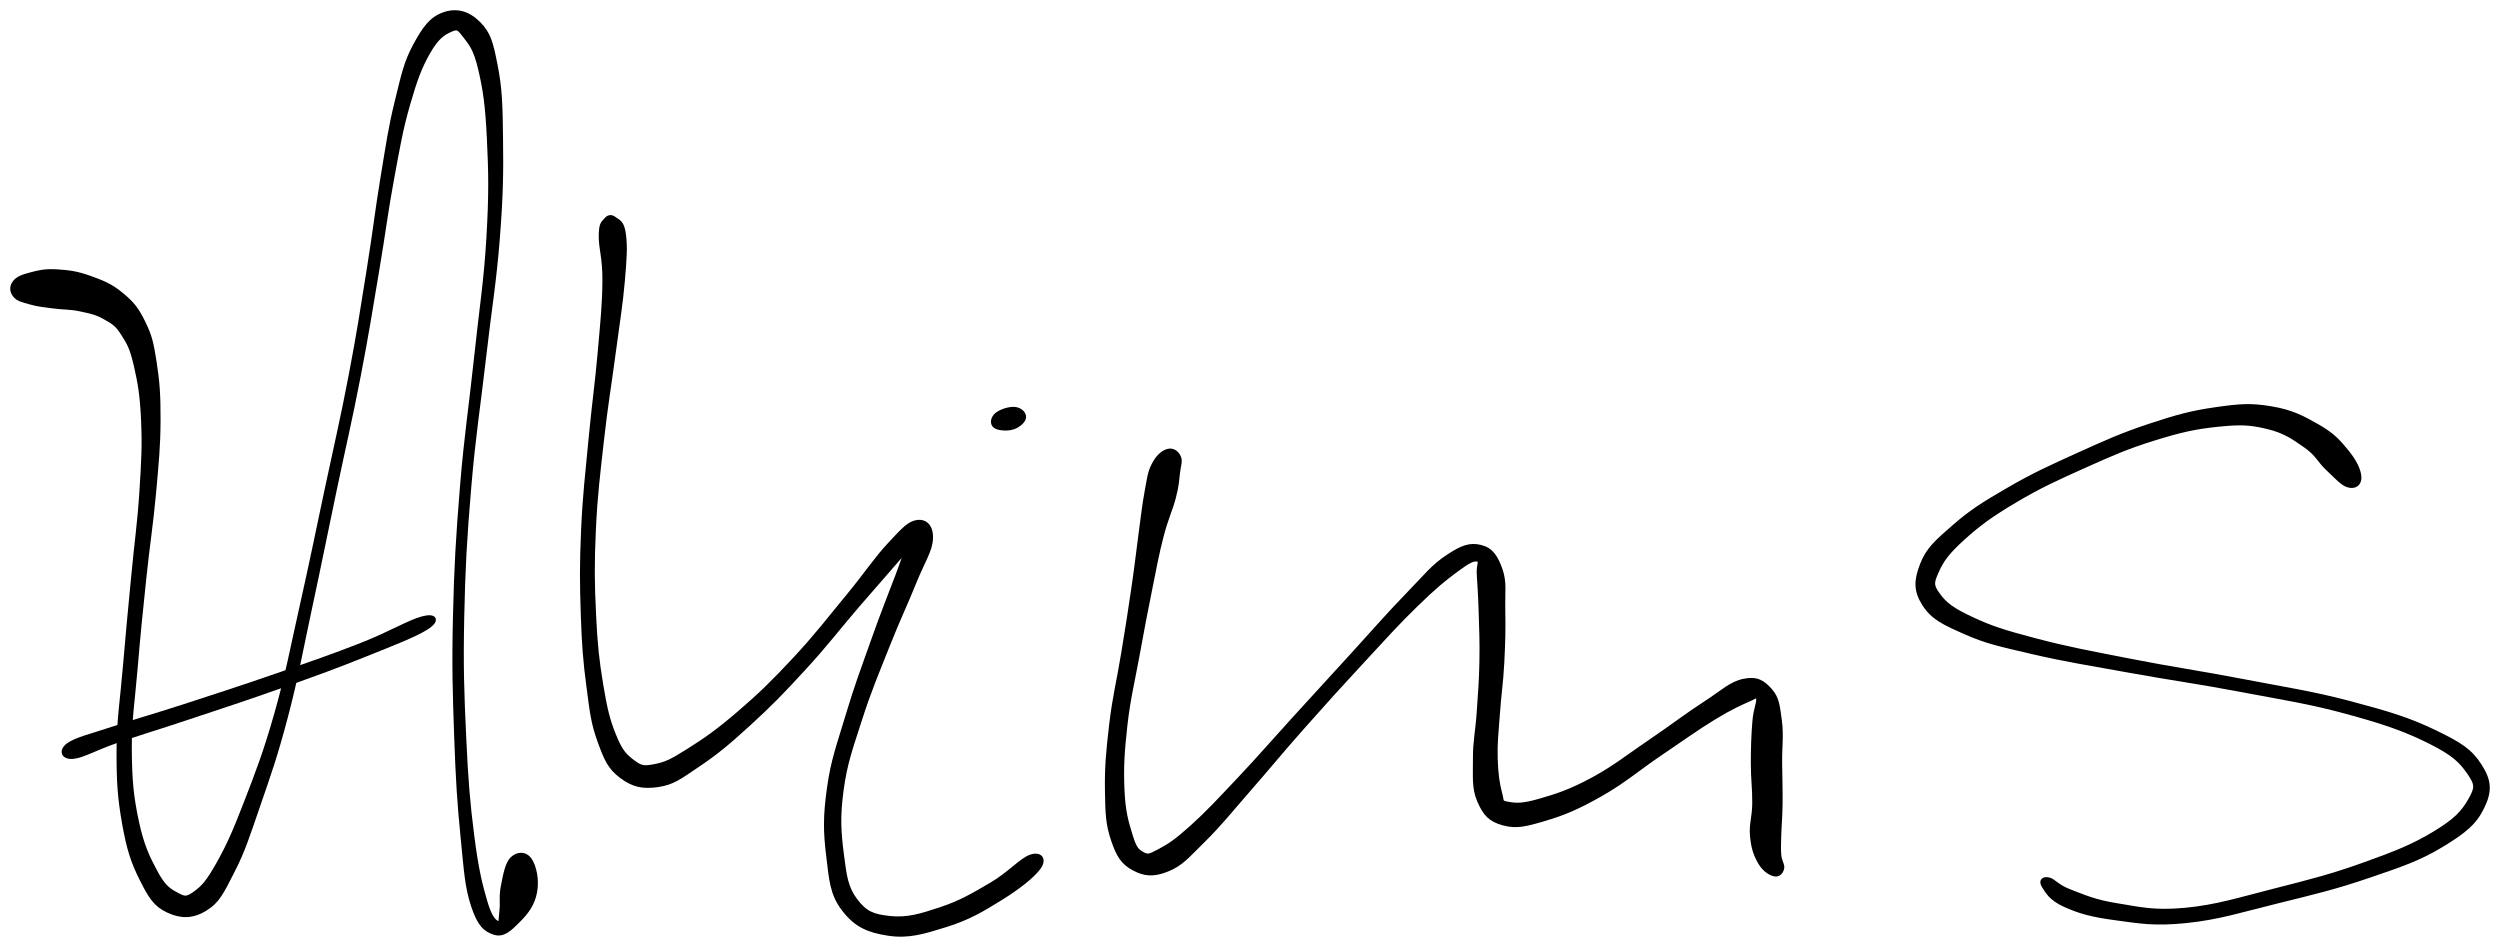
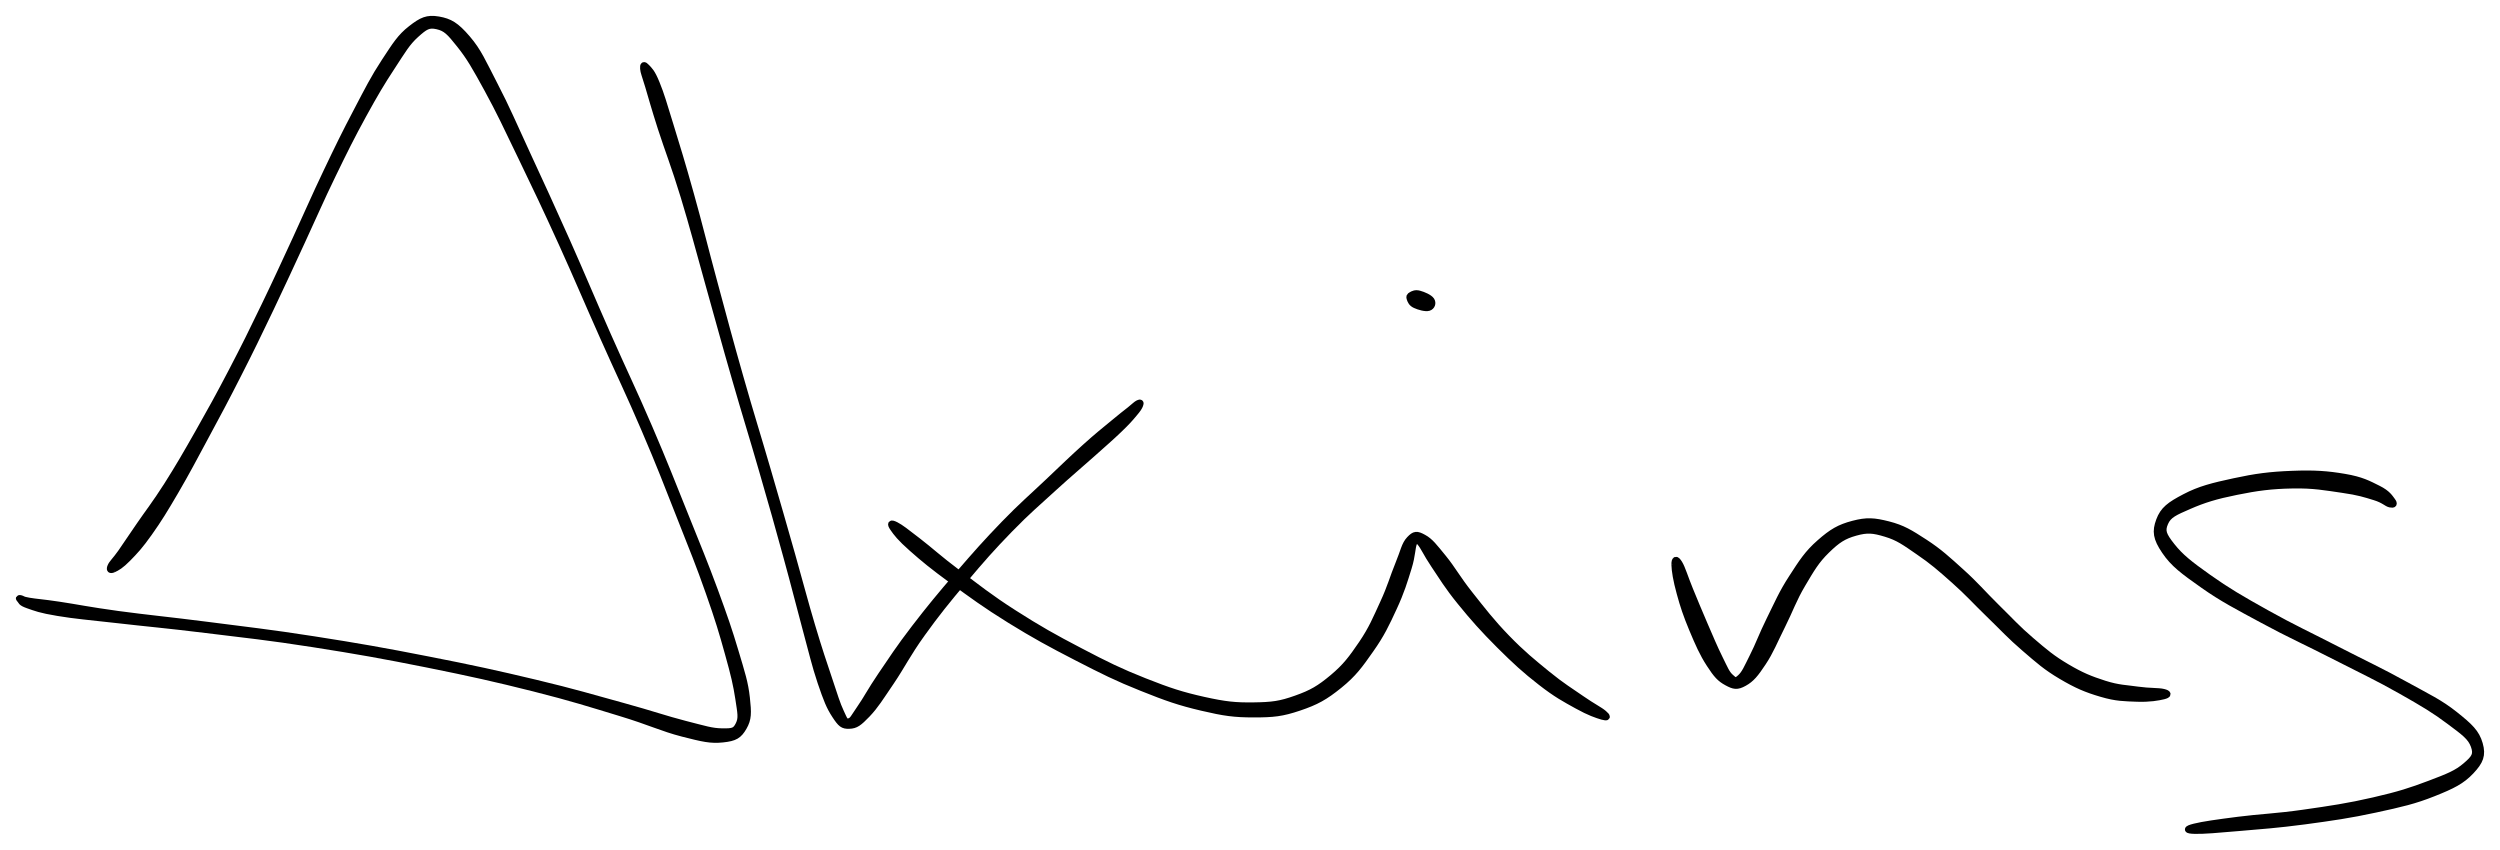
- <svg xmlns="http://www.w3.org/2000/svg" id="canvas" viewBox="607.127 307.330 611.350 231.558">
-   <path d="M 610.76,379.57 C 611.55 380.55, 612.73 380.78, 614.61 381.31 C 616.49 381.85, 617.73 381.93, 620.16 382.26 C 622.60 382.60, 624.27 382.44, 626.80 382.99 C 629.34 383.54, 630.76 383.81, 632.84 385.00 C 634.92 386.19, 635.70 386.60, 637.20 388.95 C 638.70 391.29, 639.36 392.46, 640.35 396.71 C 641.33 400.97, 641.86 404.03, 642.13 410.22 C 642.40 416.41, 642.19 420.01, 641.71 427.65 C 641.22 435.29, 640.50 439.86, 639.70 448.42 C 638.89 456.98, 638.38 461.99, 637.67 470.46 C 636.96 478.93, 636.17 483.13, 636.13 490.77 C 636.10 498.42, 636.36 502.37, 637.48 508.69 C 638.61 515.01, 639.62 518.10, 641.77 522.37 C 643.92 526.64, 645.13 528.59, 648.23 530.04 C 651.33 531.49, 654.14 531.55, 657.29 529.62 C 660.45 527.69, 661.42 525.43, 664.00 520.39 C 666.59 515.35, 667.61 512.02, 670.23 504.42 C 672.85 496.81, 674.54 492.12, 677.10 482.36 C 679.66 472.61, 680.66 466.62, 683.02 455.64 C 685.38 444.66, 686.54 438.70, 688.90 427.47 C 691.25 416.24, 692.71 410.27, 694.79 399.50 C 696.88 388.72, 697.70 383.28, 699.34 373.59 C 700.98 363.91, 701.49 359.18, 703.00 351.05 C 704.51 342.93, 705.12 339.15, 706.89 332.96 C 708.66 326.78, 709.78 323.79, 711.85 320.13 C 713.93 316.48, 715.47 315.48, 717.26 314.67 C 719.04 313.87, 719.34 314.20, 720.80 316.11 C 722.26 318.02, 723.39 319.21, 724.56 324.23 C 725.74 329.26, 726.29 332.98, 726.69 341.22 C 727.09 349.47, 727.20 354.75, 726.57 365.46 C 725.95 376.16, 724.85 382.57, 723.56 394.74 C 722.27 406.91, 721.15 413.62, 720.11 426.32 C 719.08 439.02, 718.67 446.02, 718.39 458.24 C 718.10 470.46, 718.32 476.68, 718.69 487.42 C 719.07 498.17, 719.43 503.69, 720.25 511.97 C 721.08 520.26, 721.27 524.15, 722.82 528.84 C 724.38 533.53, 725.82 534.71, 728.03 535.43 C 730.25 536.15, 731.91 534.42, 733.90 532.43 C 735.89 530.45, 737.40 528.46, 737.96 525.50 C 738.53 522.54, 737.83 519.25, 736.71 517.61 C 735.60 515.97, 733.72 516.04, 732.40 517.30 C 731.08 518.57, 730.64 521.40, 730.12 523.95 C 729.59 526.49, 730.00 528.19, 729.76 530.02 C 729.52 531.85, 729.70 533.54, 728.91 533.11 C 728.13 532.69, 727.09 532.18, 725.83 527.90 C 724.56 523.62, 723.64 519.82, 722.60 511.71 C 721.56 503.60, 721.11 498.03, 720.62 487.34 C 720.13 476.66, 719.90 470.46, 720.15 458.28 C 720.40 446.11, 720.81 439.13, 721.87 426.47 C 722.94 413.80, 724.07 407.12, 725.47 394.95 C 726.86 382.78, 728.02 376.38, 728.86 365.61 C 729.69 354.85, 729.75 349.57, 729.64 341.13 C 729.54 332.69, 729.43 329.04, 728.34 323.43 C 727.24 317.82, 726.70 315.61, 724.19 313.08 C 721.67 310.55, 718.88 309.72, 715.77 310.78 C 712.67 311.84, 710.99 314.08, 708.66 318.37 C 706.33 322.66, 705.73 325.78, 704.14 332.23 C 702.55 338.69, 702.06 342.44, 700.69 350.65 C 699.33 358.85, 698.86 363.56, 697.30 373.26 C 695.74 382.95, 694.95 388.37, 692.89 399.13 C 690.84 409.89, 689.39 415.86, 687.01 427.07 C 684.63 438.29, 683.44 444.26, 680.99 455.19 C 678.54 466.12, 677.48 472.09, 674.75 481.72 C 672.02 491.35, 670.19 496.00, 667.35 503.37 C 664.51 510.73, 663.05 514.04, 660.53 518.53 C 658.02 523.01, 656.84 524.30, 654.78 525.79 C 652.72 527.29, 652.15 527.04, 650.23 526.00 C 648.31 524.96, 647.12 524.17, 645.18 520.59 C 643.25 517.01, 641.82 514.06, 640.56 508.09 C 639.30 502.13, 638.92 498.25, 638.86 490.77 C 638.81 483.29, 639.58 479.09, 640.29 470.68 C 641.00 462.26, 641.51 457.25, 642.41 448.69 C 643.31 440.13, 644.09 435.60, 644.79 427.89 C 645.48 420.18, 645.86 416.56, 645.89 410.15 C 645.92 403.74, 645.66 400.63, 644.92 395.84 C 644.18 391.05, 643.79 389.48, 642.19 386.19 C 640.58 382.90, 639.50 381.57, 636.88 379.38 C 634.26 377.20, 632.26 376.40, 629.08 375.26 C 625.90 374.12, 623.86 373.86, 620.96 373.69 C 618.07 373.53, 616.66 373.90, 614.60 374.44 C 612.53 374.99, 611.43 375.40, 610.66 376.43 C 609.90 377.46, 609.97 378.59, 610.76 379.57" style="stroke: black; fill: black;" />
-   <path d="M 624.96,492.41 C 627.37 492.21, 630.35 490.33, 635.97 488.42 C 641.59 486.50, 645.07 485.50, 653.06 482.84 C 661.04 480.18, 667.22 478.18, 675.89 475.10 C 684.57 472.02, 689.32 470.29, 696.43 467.43 C 703.54 464.58, 708.64 462.61, 711.44 460.83 C 714.24 459.05, 713.63 457.70, 710.44 458.54 C 707.25 459.38, 702.57 462.25, 695.48 465.03 C 688.38 467.81, 683.63 469.44, 674.96 472.44 C 666.29 475.44, 660.13 477.43, 652.13 480.03 C 644.13 482.62, 640.61 483.54, 634.96 485.43 C 629.31 487.31, 625.88 488.06, 623.88 489.46 C 621.88 490.86, 622.54 492.62, 624.96 492.41" style="stroke: black; fill: black;" />
-   <path d="M 755.20,361.18 C 754.52 362.01, 754.09 362.03, 754.04 365.00 C 753.99 367.97, 754.99 370.36, 754.94 376.03 C 754.90 381.69, 754.48 385.62, 753.80 393.35 C 753.13 401.09, 752.37 406.00, 751.55 414.70 C 750.74 423.40, 750.11 428.27, 749.73 436.84 C 749.35 445.41, 749.39 449.88, 749.65 457.55 C 749.91 465.22, 750.21 468.98, 751.03 475.18 C 751.84 481.38, 752.13 484.16, 753.73 488.55 C 755.33 492.95, 756.19 494.99, 759.04 497.14 C 761.88 499.29, 764.22 499.85, 767.97 499.31 C 771.72 498.76, 773.34 497.41, 777.80 494.41 C 782.26 491.42, 785.08 489.07, 790.28 484.32 C 795.48 479.58, 798.48 476.48, 803.81 470.67 C 809.14 464.87, 812.16 460.84, 816.92 455.30 C 821.69 449.76, 824.52 446.64, 827.63 442.99 C 830.74 439.33, 831.91 438.03, 832.48 437.03 C 833.04 436.02, 831.63 435.76, 830.46 437.96 C 829.28 440.16, 828.56 442.86, 826.61 448.02 C 824.65 453.18, 823.13 456.91, 820.69 463.77 C 818.25 470.63, 816.57 475.06, 814.40 482.32 C 812.23 489.57, 810.80 493.21, 809.85 500.06 C 808.90 506.91, 808.93 510.63, 809.66 516.56 C 810.38 522.50, 810.54 525.92, 813.47 529.73 C 816.41 533.55, 819.34 534.88, 824.33 535.65 C 829.32 536.41, 832.96 535.25, 838.43 533.55 C 843.89 531.84, 847.12 529.93, 851.67 527.11 C 856.22 524.30, 859.67 521.55, 861.17 519.49 C 862.67 517.43, 861.47 515.99, 859.15 516.82 C 856.83 517.64, 853.95 521.03, 849.56 523.60 C 845.16 526.17, 842.12 528.01, 837.17 529.65 C 832.23 531.30, 828.99 532.26, 824.83 531.84 C 820.66 531.41, 818.73 530.67, 816.36 527.53 C 813.99 524.39, 813.67 521.56, 812.98 516.15 C 812.29 510.74, 812.04 507.06, 812.93 500.48 C 813.82 493.90, 815.17 490.33, 817.44 483.26 C 819.70 476.18, 821.59 471.83, 824.25 465.11 C 826.92 458.39, 828.66 454.86, 830.76 449.65 C 832.87 444.44, 834.64 442.00, 834.78 439.07 C 834.92 436.14, 833.48 434.72, 831.47 434.98 C 829.46 435.25, 828.13 436.74, 824.72 440.39 C 821.31 444.03, 819.08 447.57, 814.43 453.20 C 809.78 458.82, 806.78 462.82, 801.47 468.51 C 796.17 474.20, 793.11 477.18, 787.91 481.65 C 782.71 486.12, 779.63 488.26, 775.49 490.87 C 771.35 493.48, 769.95 494.16, 767.21 494.69 C 764.46 495.22, 763.75 495.03, 761.77 493.53 C 759.79 492.02, 758.83 490.94, 757.30 487.18 C 755.77 483.42, 755.12 480.67, 754.13 474.72 C 753.15 468.77, 752.73 464.99, 752.38 457.44 C 752.02 449.89, 751.95 445.44, 752.34 436.95 C 752.73 428.46, 753.36 423.63, 754.32 414.99 C 755.29 406.34, 756.16 401.47, 757.18 393.72 C 758.20 385.97, 758.90 382.05, 759.41 376.24 C 759.91 370.43, 760.10 367.76, 759.70 364.68 C 759.31 361.60, 758.33 361.56, 757.43 360.86 C 756.53 360.15, 755.88 360.35, 755.20 361.18" style="stroke: black; fill: black;" />
-   <path d="M 855.80,411.43 C 856.81 410.83, 857.64 409.95, 857.54 409.13 C 857.43 408.32, 856.56 407.46, 855.27 407.34 C 853.98 407.22, 852.13 407.81, 851.09 408.54 C 850.05 409.28, 849.78 410.31, 850.06 411.02 C 850.34 411.73, 851.34 412.02, 852.49 412.10 C 853.64 412.19, 854.79 412.02, 855.80 411.43" style="stroke: black; fill: black;" />
-   <path d="M 892.58,417.64 C 891.34 418.05, 890.21 419.07, 889.20 421.05 C 888.20 423.02, 888.16 424.22, 887.54 427.50 C 886.92 430.79, 886.75 432.79, 886.10 437.48 C 885.46 442.18, 885.18 445.07, 884.32 450.96 C 883.47 456.85, 882.92 460.25, 881.83 466.92 C 880.75 473.59, 879.69 477.57, 878.89 484.31 C 878.09 491.05, 877.74 494.94, 877.83 500.63 C 877.91 506.31, 878.02 508.92, 879.32 512.74 C 880.62 516.55, 881.67 518.25, 884.33 519.70 C 886.99 521.14, 889.19 521.36, 892.62 519.97 C 896.05 518.58, 897.46 516.71, 901.48 512.76 C 905.50 508.80, 907.90 505.69, 912.72 500.18 C 917.55 494.67, 920.13 491.42, 925.63 485.22 C 931.12 479.01, 934.62 475.15, 940.18 469.15 C 945.74 463.15, 948.79 459.72, 953.42 455.22 C 958.06 450.72, 960.35 448.86, 963.36 446.65 C 966.37 444.44, 967.40 443.96, 968.47 444.18 C 969.55 444.40, 968.60 445.26, 968.75 447.77 C 968.90 450.28, 969.08 452.45, 969.21 456.73 C 969.34 461.01, 969.50 464.19, 969.40 469.17 C 969.31 474.15, 969.04 476.90, 968.73 481.63 C 968.41 486.37, 967.80 488.51, 967.82 492.82 C 967.85 497.13, 967.48 500.01, 968.86 503.18 C 970.24 506.35, 971.51 507.78, 974.71 508.67 C 977.91 509.55, 980.10 509.01, 984.86 507.60 C 989.61 506.19, 992.85 504.82, 998.50 501.63 C 1004.15 498.44, 1007.58 495.39, 1013.11 491.64 C 1018.65 487.90, 1021.82 485.57, 1026.18 482.90 C 1030.55 480.24, 1032.78 479.30, 1034.95 478.33 C 1037.13 477.37, 1036.81 476.99, 1037.05 478.08 C 1037.29 479.18, 1036.40 480.63, 1036.15 483.80 C 1035.89 486.97, 1035.78 489.92, 1035.77 493.91 C 1035.77 497.90, 1036.16 500.20, 1036.12 503.76 C 1036.08 507.31, 1035.31 508.84, 1035.57 511.70 C 1035.83 514.56, 1036.36 516.19, 1037.42 518.07 C 1038.48 519.95, 1039.78 520.76, 1040.88 521.10 C 1041.98 521.43, 1042.64 520.70, 1042.91 519.77 C 1043.18 518.84, 1042.36 518.10, 1042.22 516.44 C 1042.09 514.78, 1042.16 513.98, 1042.22 511.46 C 1042.29 508.94, 1042.50 507.34, 1042.54 503.83 C 1042.59 500.31, 1042.46 497.94, 1042.43 493.89 C 1042.39 489.84, 1042.85 487.14, 1042.37 483.59 C 1041.88 480.04, 1041.77 478.10, 1040.02 476.14 C 1038.27 474.19, 1036.80 473.16, 1033.60 473.81 C 1030.39 474.46, 1028.51 476.47, 1023.98 479.40 C 1019.46 482.33, 1016.45 484.73, 1010.96 488.45 C 1005.46 492.17, 1001.97 495.04, 996.49 497.99 C 991.01 500.93, 987.69 501.98, 983.56 503.16 C 979.44 504.34, 977.80 504.25, 975.88 503.88 C 973.96 503.51, 974.56 503.54, 973.96 501.31 C 973.36 499.08, 972.98 496.61, 972.87 492.74 C 972.76 488.87, 973.08 486.63, 973.41 481.95 C 973.73 477.28, 974.22 474.42, 974.49 469.35 C 974.75 464.28, 974.82 461.14, 974.73 456.59 C 974.64 452.04, 975.15 449.69, 974.04 446.59 C 972.93 443.48, 971.77 441.70, 969.19 441.08 C 966.62 440.45, 964.75 441.08, 961.15 443.46 C 957.54 445.84, 955.78 448.22, 951.17 452.97 C 946.55 457.72, 943.63 461.16, 938.09 467.22 C 932.54 473.28, 929.02 477.13, 923.44 483.25 C 917.86 489.38, 915.15 492.58, 910.17 497.86 C 905.19 503.13, 902.46 506.11, 898.54 509.63 C 894.61 513.15, 893.00 514.17, 890.56 515.46 C 888.13 516.74, 887.77 516.87, 886.36 516.05 C 884.95 515.24, 884.48 514.48, 883.53 511.37 C 882.58 508.26, 881.85 505.85, 881.61 500.52 C 881.37 495.18, 881.58 491.31, 882.32 484.71 C 883.06 478.11, 884.11 474.13, 885.31 467.52 C 886.52 460.91, 887.16 457.46, 888.34 451.66 C 889.51 445.85, 890.00 443.01, 891.17 438.48 C 892.34 433.94, 893.37 432.09, 894.18 428.98 C 894.98 425.87, 894.95 424.92, 895.19 422.93 C 895.42 420.93, 895.90 420.06, 895.37 419.00 C 894.85 417.94, 893.81 417.23, 892.58 417.64" style="stroke: black; fill: black;" />
-   <path d="M 1184.08,424.00 C 1183.99 422.34, 1183.04 420.24, 1181.00 417.75 C 1178.96 415.26, 1177.58 413.67, 1173.88 411.56 C 1170.18 409.44, 1167.49 408.01, 1162.50 407.18 C 1157.52 406.35, 1154.90 406.55, 1148.96 407.40 C 1143.03 408.25, 1139.53 409.21, 1132.82 411.43 C 1126.11 413.65, 1122.31 415.37, 1115.41 418.49 C 1108.50 421.61, 1104.38 423.49, 1098.29 427.02 C 1092.19 430.55, 1089.18 432.44, 1084.94 436.14 C 1080.70 439.83, 1078.55 441.69, 1077.10 445.49 C 1075.64 449.28, 1075.55 451.81, 1077.68 455.11 C 1079.81 458.41, 1082.45 459.64, 1087.74 461.97 C 1093.03 464.31, 1096.12 464.91, 1104.13 466.79 C 1112.14 468.66, 1117.57 469.49, 1127.80 471.34 C 1138.03 473.20, 1144.58 474.04, 1155.26 476.07 C 1165.95 478.10, 1172.02 478.97, 1181.21 481.49 C 1190.40 484.01, 1195.29 485.71, 1201.23 488.67 C 1207.17 491.63, 1208.94 493.43, 1210.92 496.30 C 1212.91 499.17, 1212.84 500.06, 1211.15 503.02 C 1209.46 505.98, 1207.67 507.95, 1202.47 511.10 C 1197.27 514.25, 1192.97 515.95, 1185.15 518.75 C 1177.33 521.55, 1172.10 522.88, 1163.36 525.10 C 1154.63 527.31, 1149.19 529.10, 1141.48 529.82 C 1133.78 530.54, 1130.44 529.60, 1124.83 528.71 C 1119.21 527.81, 1116.76 526.61, 1113.41 525.35 C 1110.06 524.09, 1109.38 522.65, 1108.08 522.38 C 1106.78 522.12, 1106.11 522.76, 1106.91 524.01 C 1107.70 525.25, 1108.56 527.06, 1112.05 528.63 C 1115.54 530.20, 1118.43 531.07, 1124.37 531.86 C 1130.31 532.65, 1133.82 533.38, 1141.75 532.56 C 1149.68 531.74, 1155.15 529.95, 1164.03 527.76 C 1172.91 525.56, 1178.11 524.35, 1186.15 521.60 C 1194.19 518.85, 1198.61 517.40, 1204.22 514.00 C 1209.84 510.60, 1212.35 508.50, 1214.21 504.61 C 1216.08 500.72, 1215.90 498.23, 1213.54 494.56 C 1211.17 490.89, 1208.74 489.34, 1202.40 486.28 C 1196.05 483.23, 1191.15 481.76, 1181.81 479.28 C 1172.46 476.80, 1166.39 475.96, 1155.68 473.89 C 1144.97 471.83, 1138.42 470.95, 1128.25 468.95 C 1118.08 466.96, 1112.64 465.97, 1104.84 463.91 C 1097.04 461.85, 1094.00 460.88, 1089.25 458.65 C 1084.50 456.43, 1082.79 455.12, 1081.09 452.79 C 1079.40 450.46, 1079.54 449.79, 1080.79 446.99 C 1082.03 444.20, 1083.48 442.26, 1087.31 438.81 C 1091.13 435.37, 1094.03 433.26, 1099.90 429.77 C 1105.78 426.28, 1109.91 424.39, 1116.69 421.35 C 1123.48 418.31, 1127.28 416.62, 1133.83 414.59 C 1140.38 412.56, 1143.88 411.77, 1149.43 411.20 C 1154.98 410.63, 1157.30 410.71, 1161.59 411.74 C 1165.88 412.77, 1167.92 414.28, 1170.89 416.34 C 1173.86 418.40, 1174.32 420.09, 1176.43 422.03 C 1178.54 423.98, 1179.93 425.67, 1181.46 426.06 C 1182.99 426.46, 1184.17 425.66, 1184.08 424.00" style="stroke: black; fill: black;" />
+ <svg xmlns="http://www.w3.org/2000/svg" id="canvas" viewBox="277.855 104.656 393.745 133.838">
+   <path d="M 295.75,194.31 C 296.29 194.06, 296.88 193.75, 298.00 192.61 C 299.12 191.46, 299.85 190.71, 301.36 188.58 C 302.87 186.45, 303.77 184.98, 305.54 181.95 C 307.31 178.91, 308.26 177.08, 310.23 173.42 C 312.20 169.76, 313.32 167.69, 315.37 163.65 C 317.43 159.61, 318.48 157.43, 320.49 153.23 C 322.50 149.03, 323.47 146.85, 325.42 142.66 C 327.37 138.46, 328.31 136.21, 330.24 132.24 C 332.17 128.26, 333.19 126.21, 335.06 122.79 C 336.94 119.37, 337.95 117.67, 339.62 115.13 C 341.28 112.60, 341.95 111.39, 343.37 110.11 C 344.79 108.84, 345.34 108.45, 346.72 108.77 C 348.09 109.08, 348.67 109.70, 350.25 111.69 C 351.83 113.67, 352.67 115.16, 354.61 118.70 C 356.55 122.25, 357.61 124.54, 359.95 129.40 C 362.29 134.25, 363.75 137.31, 366.33 142.98 C 368.90 148.65, 370.22 151.86, 372.84 157.73 C 375.45 163.60, 376.97 166.67, 379.39 172.34 C 381.82 178.00, 382.93 180.94, 384.95 186.06 C 386.97 191.18, 387.98 193.63, 389.49 197.94 C 391.01 202.25, 391.60 204.25, 392.53 207.60 C 393.47 210.96, 393.83 212.50, 394.17 214.73 C 394.50 216.96, 394.71 217.74, 394.20 218.77 C 393.69 219.80, 393.31 219.89, 391.62 219.87 C 389.93 219.85, 388.89 219.48, 385.74 218.68 C 382.60 217.87, 380.62 217.14, 375.90 215.84 C 371.17 214.54, 368.26 213.65, 362.14 212.19 C 356.01 210.73, 352.24 209.90, 345.27 208.54 C 338.30 207.17, 334.26 206.46, 327.29 205.37 C 320.32 204.28, 316.59 203.88, 310.42 203.08 C 304.25 202.29, 301.08 202.01, 296.43 201.38 C 291.78 200.74, 289.97 200.34, 287.17 199.92 C 284.37 199.50, 283.65 199.50, 282.43 199.29 C 281.22 199.09, 281.39 198.93, 281.10 198.89 C 280.82 198.85, 280.77 198.88, 281.00 199.10 C 281.23 199.32, 281.06 199.56, 282.26 199.98 C 283.45 200.39, 284.16 200.71, 286.97 201.17 C 289.78 201.64, 291.64 201.77, 296.31 202.30 C 300.98 202.84, 304.15 203.10, 310.32 203.86 C 316.50 204.62, 320.22 205.00, 327.18 206.09 C 334.14 207.18, 338.17 207.90, 345.12 209.29 C 352.07 210.69, 355.83 211.53, 361.92 213.06 C 368.02 214.60, 370.89 215.53, 375.57 216.95 C 380.26 218.37, 382.13 219.35, 385.36 220.18 C 388.58 221.00, 389.76 221.29, 391.68 221.09 C 393.61 220.89, 394.23 220.50, 394.98 219.20 C 395.74 217.89, 395.72 216.95, 395.46 214.56 C 395.20 212.18, 394.69 210.66, 393.68 207.27 C 392.67 203.88, 391.99 201.92, 390.41 197.61 C 388.82 193.31, 387.80 190.86, 385.74 185.74 C 383.68 180.63, 382.56 177.69, 380.12 172.02 C 377.69 166.36, 376.17 163.29, 373.57 157.41 C 370.97 151.53, 369.66 148.31, 367.13 142.62 C 364.59 136.93, 363.17 133.86, 360.90 128.95 C 358.63 124.04, 357.68 121.73, 355.78 118.08 C 353.89 114.43, 353.22 112.76, 351.45 110.70 C 349.67 108.63, 348.69 108.06, 346.91 107.75 C 345.14 107.45, 344.28 107.85, 342.59 109.17 C 340.89 110.49, 340.14 111.74, 338.42 114.35 C 336.71 116.96, 335.83 118.73, 334.00 122.22 C 332.17 125.70, 331.16 127.77, 329.26 131.76 C 327.35 135.76, 326.41 138.01, 324.47 142.21 C 322.52 146.41, 321.55 148.58, 319.53 152.76 C 317.51 156.95, 316.44 159.12, 314.35 163.13 C 312.26 167.13, 311.12 169.19, 309.08 172.79 C 307.04 176.38, 306.01 178.16, 304.15 181.10 C 302.28 184.03, 301.21 185.35, 299.76 187.47 C 298.31 189.58, 297.78 190.40, 296.89 191.68 C 295.99 192.95, 295.51 193.32, 295.28 193.85 C 295.06 194.37, 295.20 194.55, 295.75 194.31" style="stroke: black; fill: black;" />
+   <path d="M 379.17,115.46 C 379.22 116.06, 379.40 116.37, 379.96 118.24 C 380.52 120.11, 380.84 121.36, 381.95 124.83 C 383.07 128.30, 384.04 130.67, 385.54 135.58 C 387.04 140.50, 387.83 143.66, 389.45 149.41 C 391.07 155.16, 391.93 158.41, 393.64 164.32 C 395.34 170.23, 396.35 173.37, 397.96 178.97 C 399.58 184.57, 400.38 187.39, 401.72 192.30 C 403.07 197.20, 403.63 199.54, 404.70 203.50 C 405.78 207.46, 406.18 209.33, 407.11 212.10 C 408.05 214.86, 408.48 215.96, 409.38 217.33 C 410.28 218.70, 410.60 218.98, 411.61 218.94 C 412.63 218.91, 413.13 218.53, 414.45 217.16 C 415.76 215.78, 416.46 214.60, 418.19 212.06 C 419.91 209.52, 420.77 207.66, 423.08 204.45 C 425.38 201.25, 426.95 199.31, 429.71 196.03 C 432.47 192.75, 434.04 190.96, 436.87 188.05 C 439.70 185.14, 441.26 183.86, 443.84 181.49 C 446.43 179.13, 447.74 178.06, 449.79 176.23 C 451.83 174.41, 452.74 173.63, 454.07 172.36 C 455.40 171.08, 455.78 170.64, 456.44 169.85 C 457.11 169.07, 457.28 168.77, 457.41 168.43 C 457.55 168.09, 457.45 168.01, 457.13 168.16 C 456.80 168.32, 456.60 168.56, 455.81 169.20 C 455.01 169.83, 454.57 170.16, 453.15 171.34 C 451.74 172.51, 450.79 173.24, 448.75 175.08 C 446.71 176.92, 445.50 178.10, 442.94 180.53 C 440.39 182.95, 438.82 184.26, 435.98 187.19 C 433.14 190.13, 431.55 191.93, 428.73 195.20 C 425.91 198.48, 424.31 200.41, 421.88 203.57 C 419.46 206.72, 418.34 208.47, 416.62 211.00 C 414.91 213.52, 414.32 214.76, 413.30 216.21 C 412.29 217.67, 412.15 218.16, 411.55 218.29 C 410.95 218.41, 410.91 218.15, 410.29 216.82 C 409.67 215.49, 409.35 214.37, 408.44 211.65 C 407.53 208.93, 406.91 207.13, 405.74 203.21 C 404.57 199.29, 403.99 196.95, 402.60 192.05 C 401.21 187.16, 400.40 184.33, 398.77 178.74 C 397.14 173.14, 396.13 170.00, 394.45 164.09 C 392.76 158.17, 391.91 154.93, 390.35 149.16 C 388.79 143.40, 388.04 140.22, 386.65 135.26 C 385.27 130.30, 384.50 127.86, 383.43 124.36 C 382.35 120.87, 382.01 119.61, 381.26 117.78 C 380.52 115.95, 380.12 115.69, 379.70 115.23 C 379.28 114.76, 379.12 114.86, 379.17 115.46" style="stroke: black; fill: black;" />
+   <path d="M 418.52,187.85 C 419.02 188.58, 419.62 189.39, 421.48 191.03 C 423.34 192.68, 424.73 193.82, 427.81 196.08 C 430.90 198.33, 432.98 199.88, 436.90 202.31 C 440.82 204.73, 443.26 206.06, 447.42 208.20 C 451.58 210.34, 453.75 211.43, 457.69 213.00 C 461.63 214.58, 463.61 215.27, 467.14 216.10 C 470.67 216.93, 472.25 217.15, 475.32 217.15 C 478.38 217.15, 479.77 217.01, 482.46 216.10 C 485.16 215.19, 486.53 214.43, 488.79 212.60 C 491.04 210.78, 492.00 209.43, 493.72 206.98 C 495.44 204.54, 496.18 202.96, 497.37 200.38 C 498.57 197.80, 499.05 196.14, 499.69 194.09 C 500.33 192.04, 500.22 190.91, 500.57 190.11 C 500.93 189.31, 500.85 189.38, 501.48 190.08 C 502.11 190.79, 502.45 191.77, 503.72 193.65 C 504.99 195.52, 505.79 196.93, 507.85 199.46 C 509.90 201.99, 511.46 203.74, 514.00 206.28 C 516.54 208.81, 518.08 210.22, 520.53 212.12 C 522.98 214.03, 524.32 214.73, 526.25 215.80 C 528.19 216.88, 529.36 217.26, 530.20 217.51 C 531.05 217.75, 531.12 217.58, 530.46 217.02 C 529.81 216.46, 528.72 215.95, 526.94 214.71 C 525.16 213.47, 523.91 212.74, 521.56 210.83 C 519.21 208.91, 517.62 207.63, 515.18 205.12 C 512.74 202.60, 511.35 200.77, 509.35 198.25 C 507.36 195.74, 506.66 194.33, 505.20 192.54 C 503.74 190.76, 503.13 189.91, 502.06 189.33 C 500.99 188.74, 500.64 188.76, 499.85 189.60 C 499.06 190.44, 498.93 191.51, 498.10 193.51 C 497.27 195.52, 496.87 197.11, 495.71 199.61 C 494.56 202.11, 493.93 203.68, 492.34 206.03 C 490.74 208.37, 489.83 209.62, 487.76 211.36 C 485.69 213.09, 484.47 213.81, 481.98 214.69 C 479.49 215.58, 478.22 215.74, 475.31 215.78 C 472.40 215.82, 470.85 215.66, 467.42 214.90 C 463.98 214.13, 462.00 213.49, 458.11 211.95 C 454.22 210.41, 452.05 209.34, 447.95 207.19 C 443.84 205.05, 441.43 203.69, 437.58 201.23 C 433.73 198.77, 431.73 197.15, 428.70 194.87 C 425.68 192.60, 424.40 191.37, 422.45 189.87 C 420.50 188.36, 419.74 187.76, 418.95 187.35 C 418.16 186.95, 418.01 187.11, 418.52 187.85" style="stroke: black; fill: black;" />
+   <path d="M 499.91,151.72 C 500.03 152.04, 500.16 152.43, 500.75 152.70 C 501.35 152.98, 502.37 153.27, 502.87 153.12 C 503.38 152.96, 503.58 152.39, 503.29 151.95 C 502.99 151.51, 502.03 151.10, 501.40 150.93 C 500.77 150.76, 500.44 150.95, 500.15 151.11 C 499.85 151.27, 499.79 151.40, 499.91 151.72" style="stroke: black; fill: black;" />
+   <path d="M 541.60,193.60 C 541.62 194.53, 541.86 196.03, 542.42 198.06 C 542.97 200.09, 543.45 201.51, 544.38 203.75 C 545.32 205.99, 546.01 207.59, 547.11 209.27 C 548.20 210.95, 548.75 211.56, 549.85 212.15 C 550.94 212.74, 551.43 212.86, 552.56 212.23 C 553.70 211.60, 554.33 210.82, 555.52 209.02 C 556.72 207.22, 557.29 205.69, 558.53 203.22 C 559.77 200.75, 560.32 199.04, 561.73 196.67 C 563.14 194.29, 563.90 192.95, 565.57 191.33 C 567.24 189.70, 568.22 189.06, 570.08 188.54 C 571.94 188.02, 572.88 188.11, 574.86 188.71 C 576.85 189.31, 577.86 190.07, 580.01 191.55 C 582.17 193.02, 583.41 194.09, 585.63 196.07 C 587.85 198.04, 588.90 199.27, 591.11 201.41 C 593.33 203.55, 594.43 204.81, 596.71 206.76 C 598.98 208.71, 600.09 209.72, 602.51 211.15 C 604.93 212.58, 606.43 213.22, 608.82 213.92 C 611.21 214.63, 612.50 214.60, 614.45 214.68 C 616.41 214.75, 617.77 214.50, 618.60 214.30 C 619.43 214.09, 619.40 213.86, 618.60 213.66 C 617.79 213.46, 616.43 213.56, 614.58 213.30 C 612.72 213.03, 611.55 213.06, 609.30 212.35 C 607.06 211.63, 605.67 211.07, 603.37 209.71 C 601.06 208.34, 599.98 207.42, 597.76 205.52 C 595.54 203.63, 594.46 202.38, 592.26 200.23 C 590.07 198.07, 589.05 196.80, 586.80 194.77 C 584.54 192.73, 583.30 191.57, 581.00 190.07 C 578.69 188.57, 577.52 187.84, 575.26 187.26 C 573.01 186.69, 571.87 186.60, 569.71 187.17 C 567.55 187.74, 566.38 188.43, 564.46 190.12 C 562.53 191.81, 561.65 193.21, 560.08 195.64 C 558.50 198.06, 557.81 199.75, 556.57 202.24 C 555.34 204.73, 554.83 206.25, 553.90 208.07 C 552.98 209.90, 552.66 210.72, 551.96 211.36 C 551.27 212.01, 551.08 211.91, 550.43 211.30 C 549.77 210.70, 549.53 210.02, 548.70 208.35 C 547.87 206.68, 547.22 205.11, 546.28 202.94 C 545.34 200.77, 544.80 199.43, 544.01 197.52 C 543.22 195.60, 542.82 194.17, 542.34 193.39 C 541.86 192.61, 541.59 192.67, 541.60 193.60" style="stroke: black; fill: black;" />
+   <path d="M 654.64,183.54 C 654.27 183.05, 653.91 182.36, 652.40 181.61 C 650.89 180.86, 649.81 180.24, 647.10 179.78 C 644.39 179.32, 642.32 179.17, 638.85 179.31 C 635.38 179.44, 633.11 179.74, 629.74 180.47 C 626.36 181.20, 624.32 181.70, 621.96 182.94 C 619.60 184.17, 618.56 184.93, 617.93 186.64 C 617.30 188.34, 617.43 189.42, 618.81 191.45 C 620.18 193.48, 621.73 194.61, 624.82 196.79 C 627.91 198.97, 630.12 200.09, 634.26 202.33 C 638.39 204.57, 641.13 205.77, 645.48 208.00 C 649.82 210.22, 652.35 211.39, 655.98 213.45 C 659.62 215.51, 661.35 216.55, 663.65 218.28 C 665.96 220.01, 666.98 220.72, 667.49 222.11 C 668.00 223.51, 667.59 224.06, 666.20 225.25 C 664.81 226.45, 663.44 226.99, 660.53 228.09 C 657.63 229.19, 655.66 229.83, 651.68 230.74 C 647.70 231.66, 644.89 232.07, 640.63 232.68 C 636.38 233.29, 633.82 233.35, 630.39 233.79 C 626.96 234.23, 624.85 234.53, 623.48 234.87 C 622.12 235.21, 622.14 235.46, 623.55 235.49 C 624.96 235.52, 627.07 235.34, 630.52 235.04 C 633.98 234.74, 636.52 234.57, 640.82 234.00 C 645.11 233.42, 647.93 233.02, 651.99 232.14 C 656.05 231.26, 658.11 230.79, 661.12 229.59 C 664.13 228.39, 665.58 227.67, 667.04 226.12 C 668.49 224.57, 668.90 223.61, 668.39 221.83 C 667.88 220.04, 666.86 219.08, 664.49 217.19 C 662.13 215.31, 660.26 214.46, 656.56 212.42 C 652.86 210.37, 650.34 209.22, 646.00 206.99 C 641.66 204.75, 638.93 203.51, 634.86 201.23 C 630.79 198.96, 628.66 197.72, 625.67 195.60 C 622.68 193.48, 621.27 192.36, 619.91 190.64 C 618.55 188.92, 618.30 188.26, 618.85 187.00 C 619.39 185.74, 620.40 185.33, 622.64 184.35 C 624.89 183.37, 626.82 182.76, 630.08 182.11 C 633.33 181.45, 635.56 181.15, 638.90 181.09 C 642.24 181.02, 644.19 181.41, 646.78 181.78 C 649.37 182.15, 650.36 182.49, 651.86 182.95 C 653.36 183.41, 653.73 183.96, 654.29 184.08 C 654.84 184.20, 655.02 184.04, 654.64 183.54" style="stroke: black; fill: black;" />
</svg>
